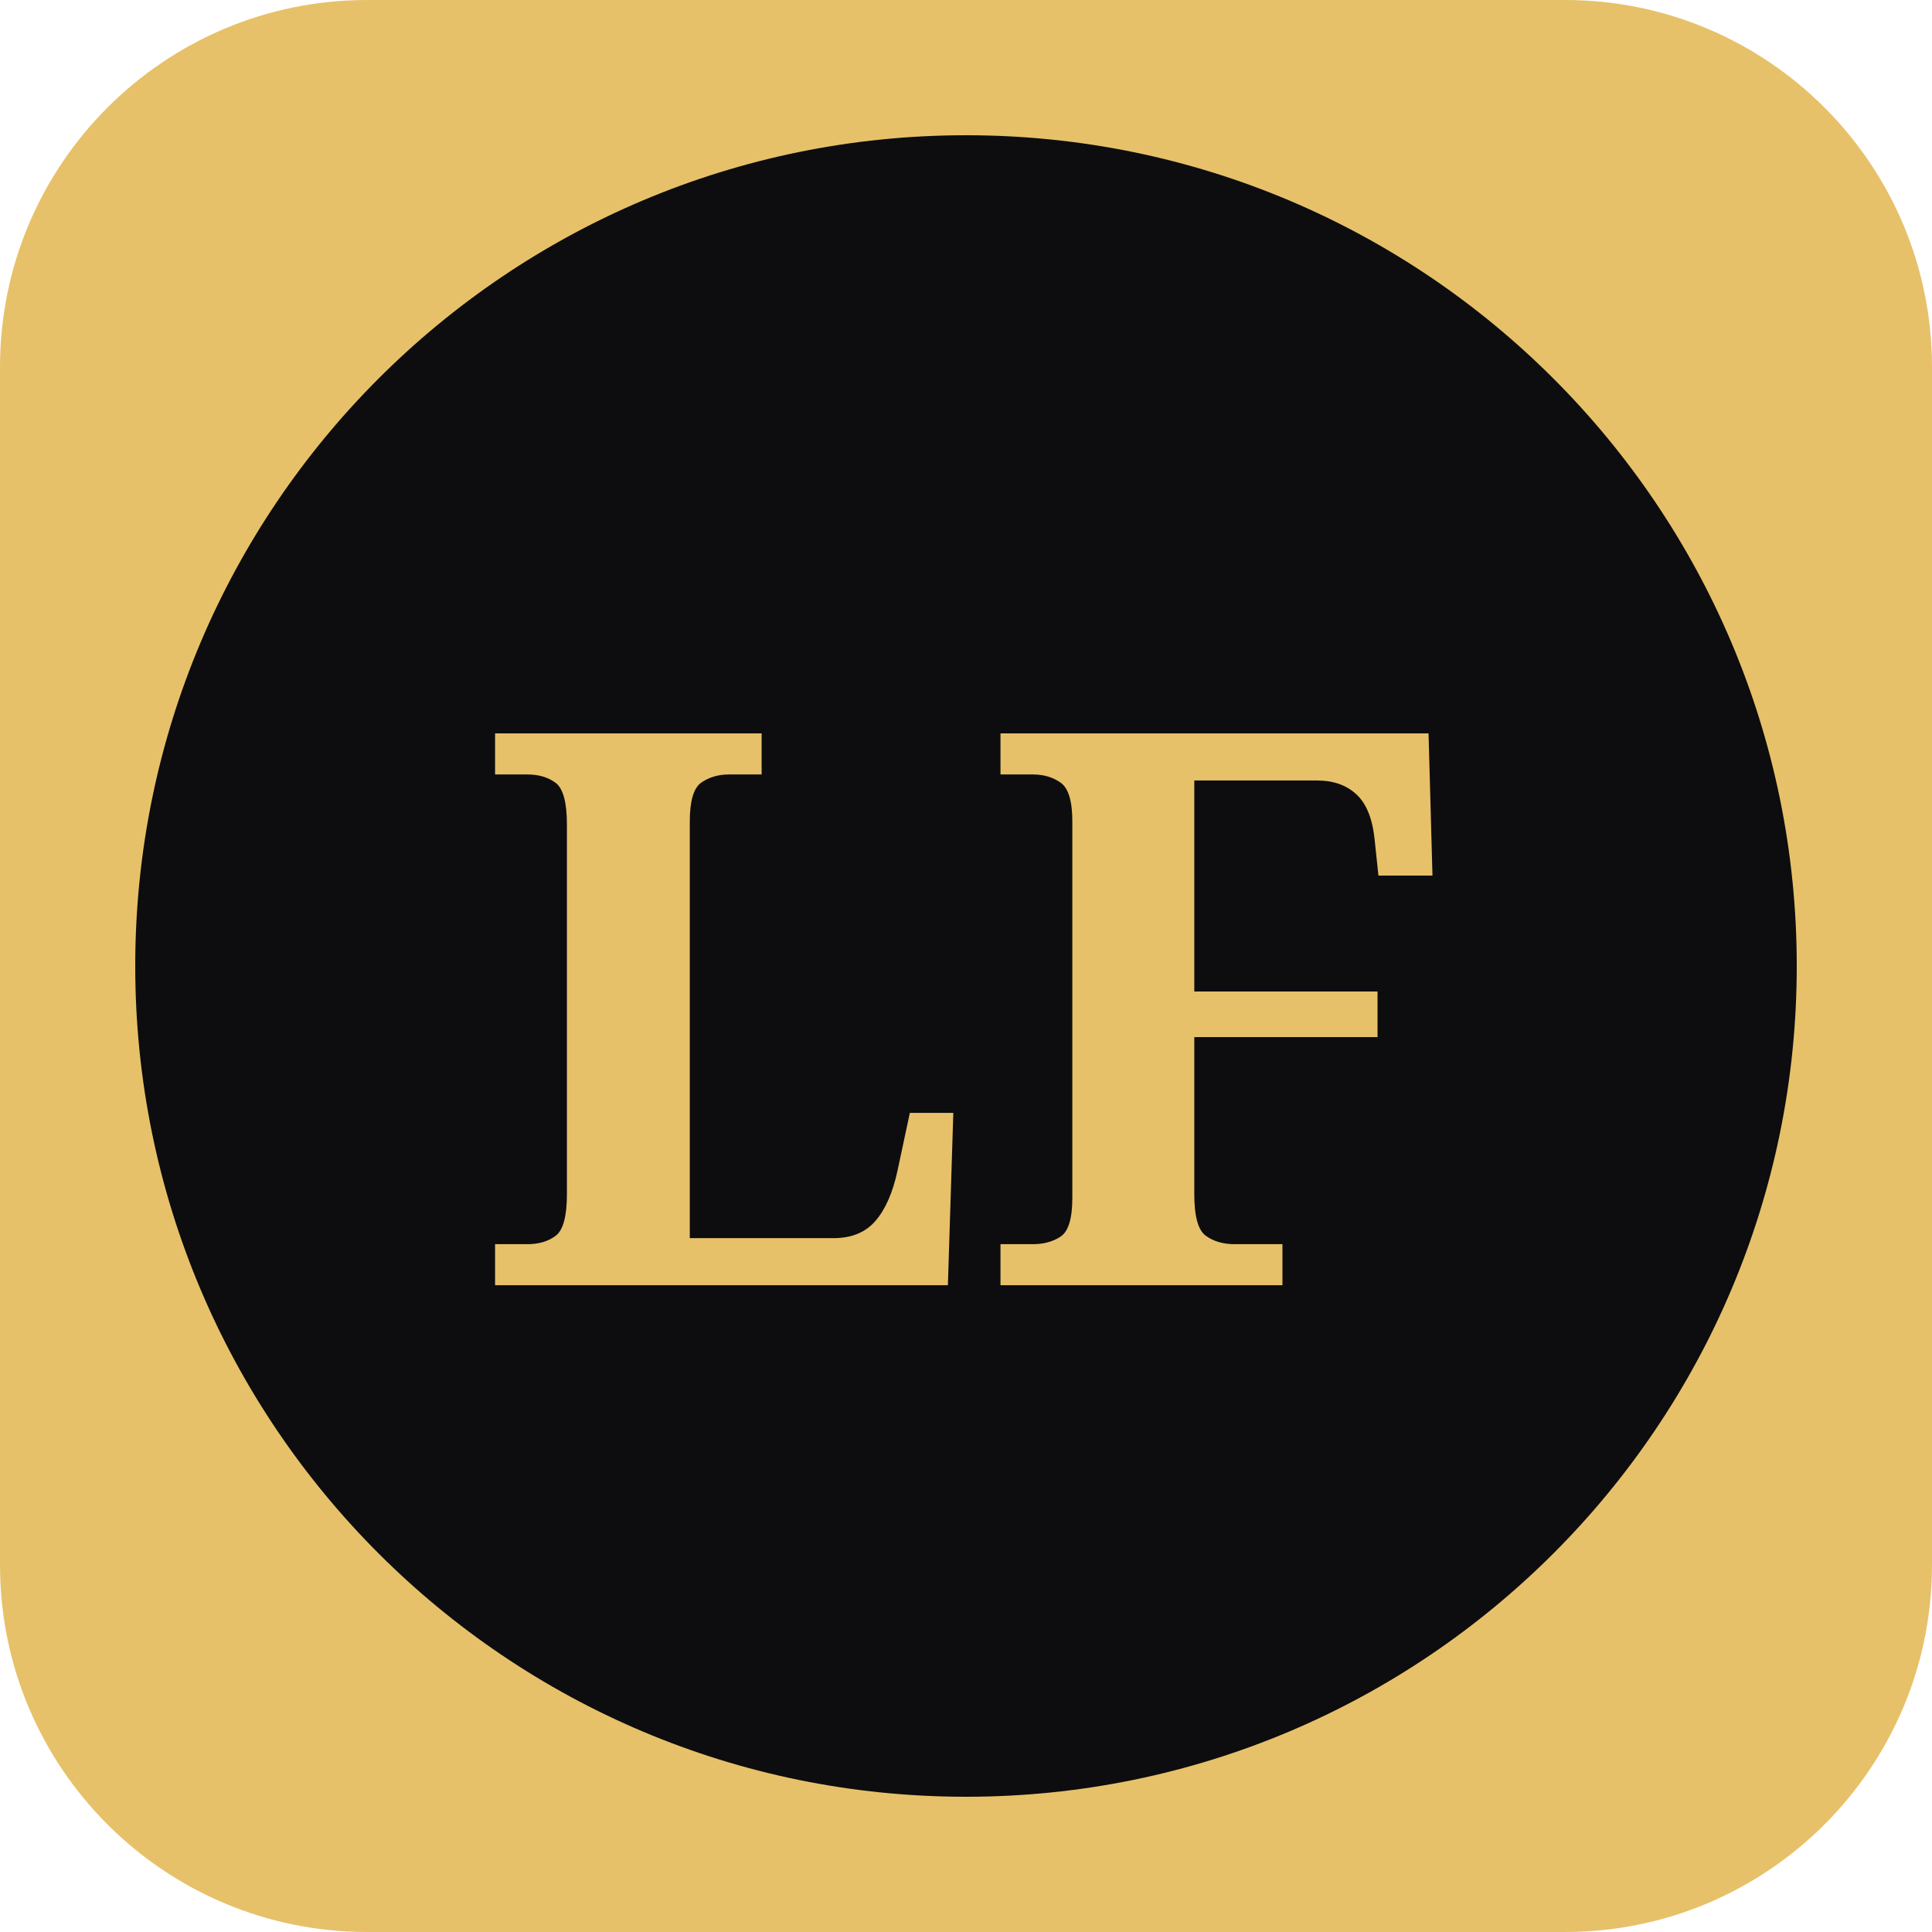
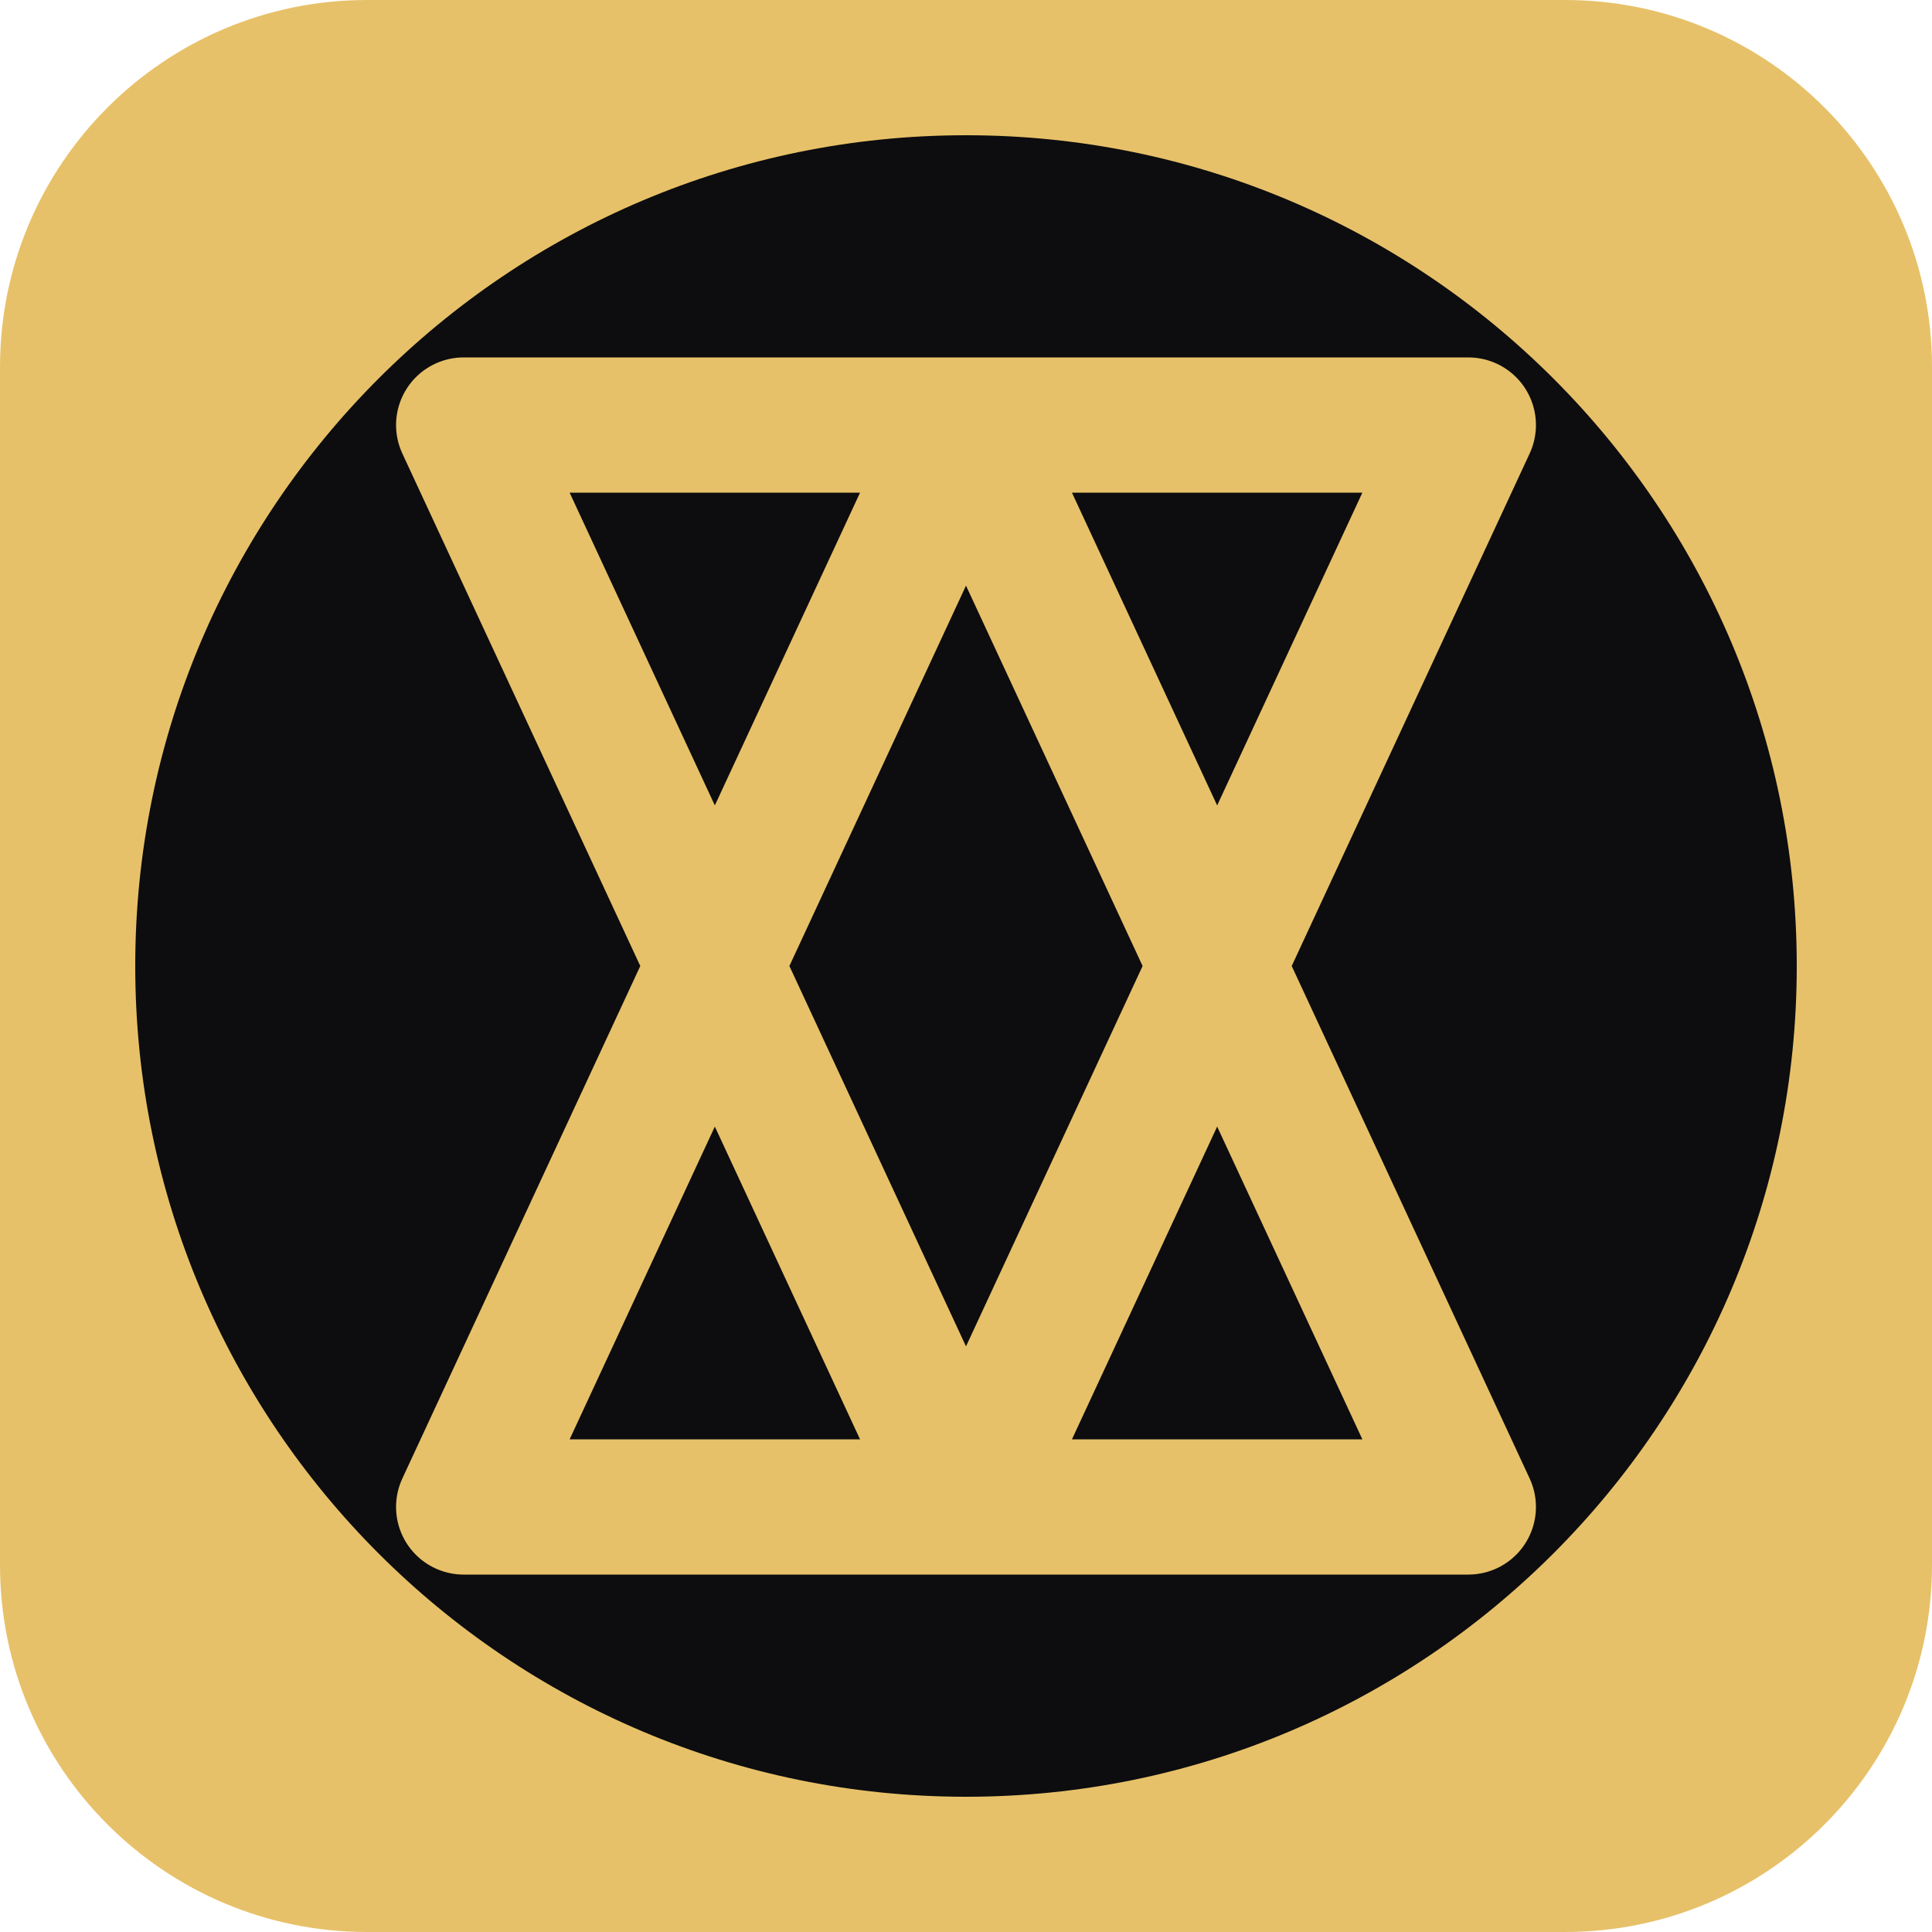
<svg xmlns="http://www.w3.org/2000/svg" viewBox="0 0 100 100">
  <rect width="100" height="100" rx="19" fill="#e7c169" />
  <circle cx="50" cy="50" r="43" fill="#0d0d0f" />
-   <text x="50" y="51" text-anchor="middle" dominant-baseline="central" font-family="Fraunces,Georgia,serif" font-weight="600" font-size="40" fill="#e7c169">LF</text>
+   <path d="M24 22H76M24 78H76M24 22L50 78M76 22L50 78M24 78L50 22M76 78L50 22" fill="none" stroke="#e7c169" stroke-width="7" stroke-linecap="round" stroke-linejoin="round" />
</svg>
